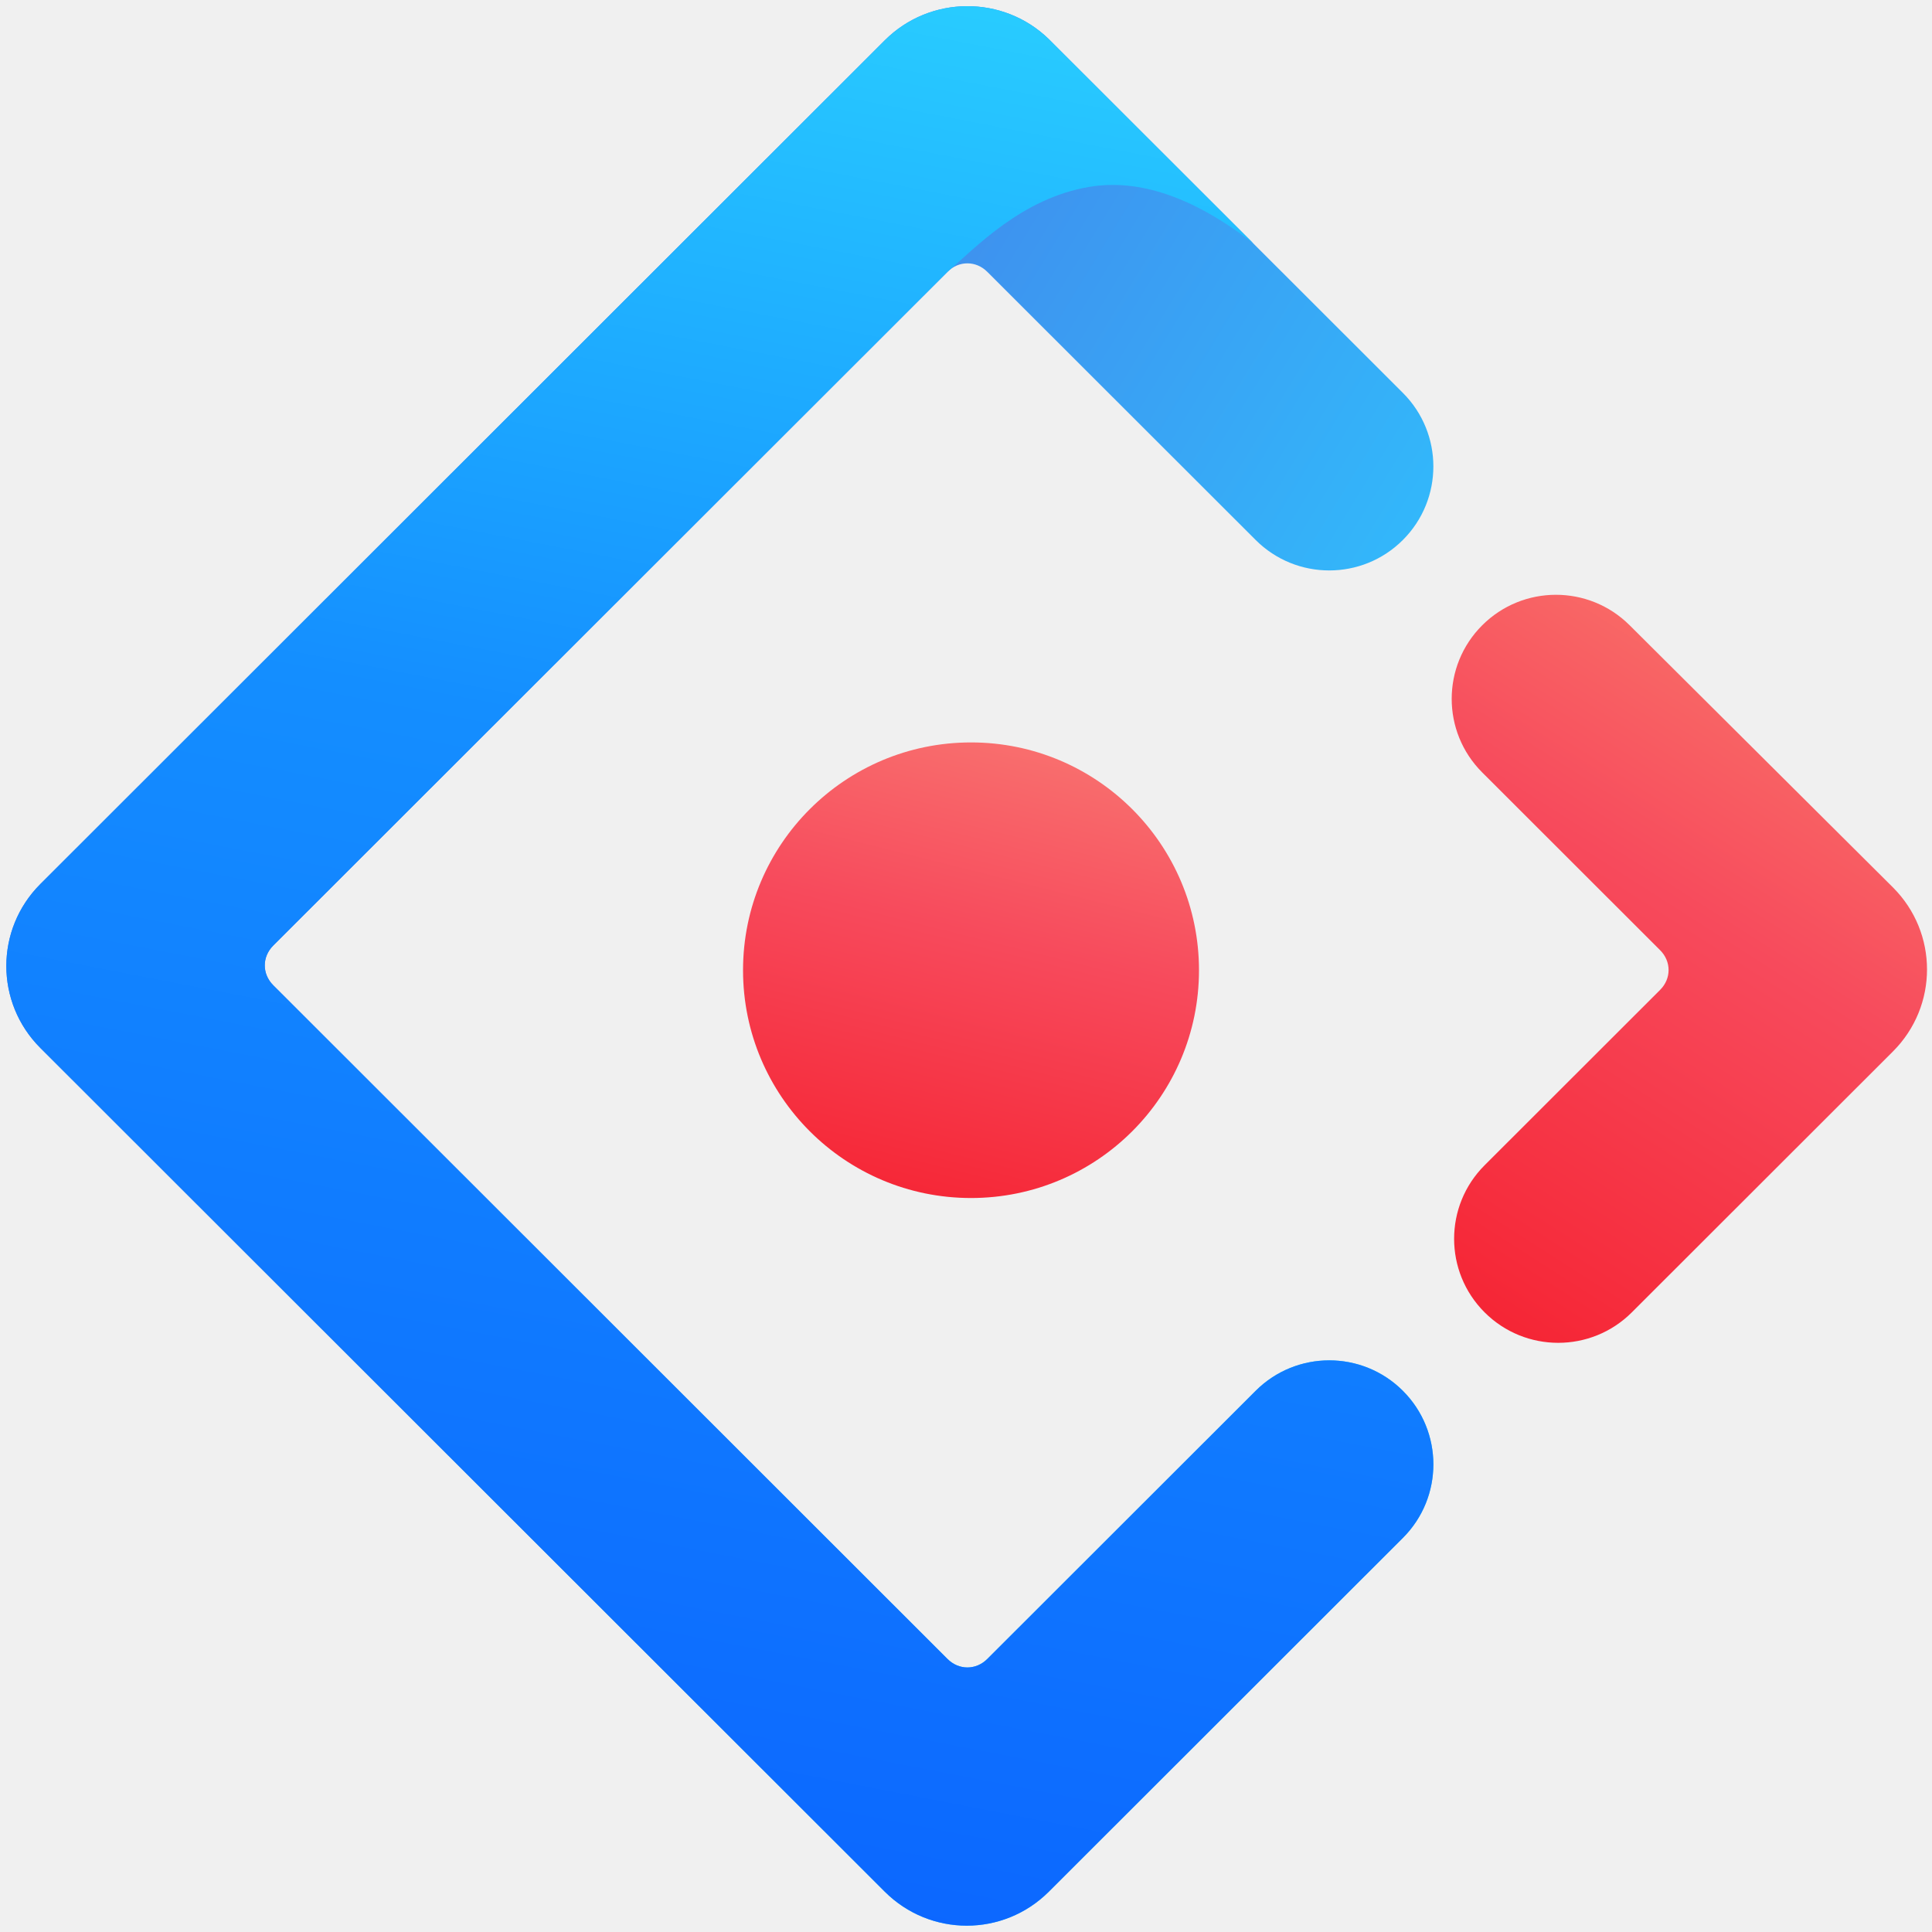
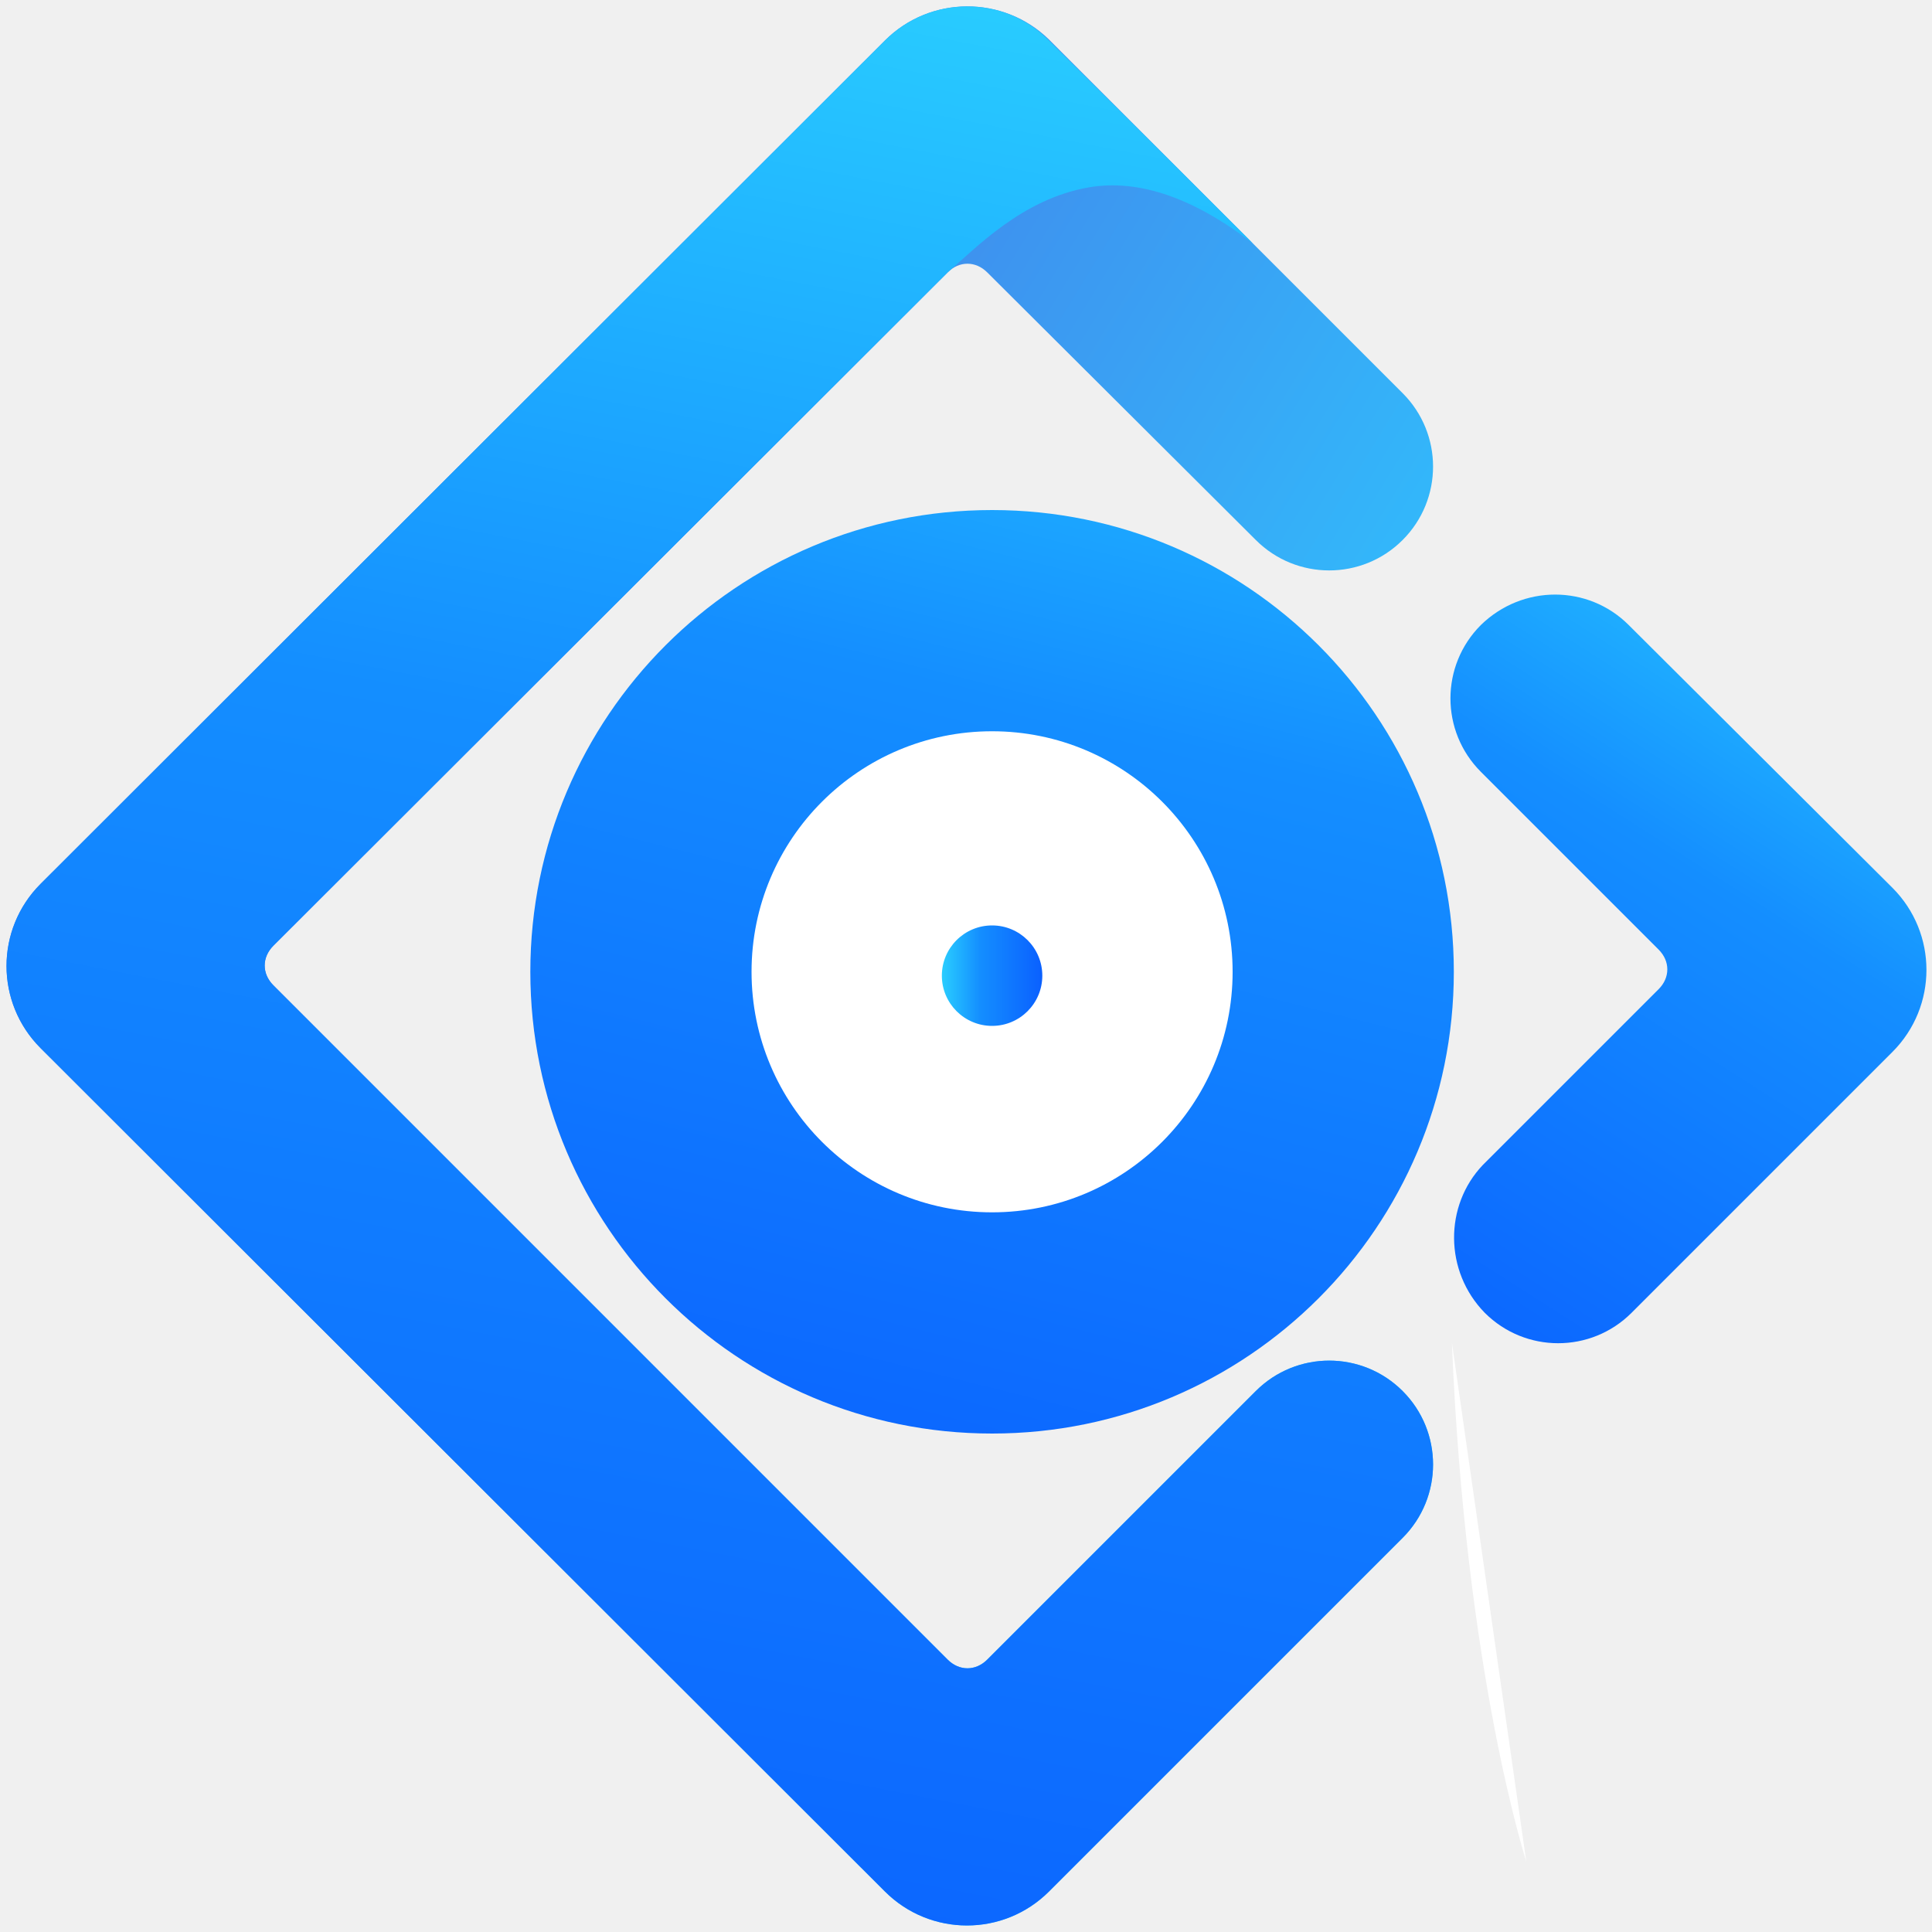
- <svg xmlns="http://www.w3.org/2000/svg" width="200px" height="200px" viewBox="0 0 200 200" version="1.1">
-   <defs>
-     <linearGradient x1="62.102%" y1="0%" x2="108.197%" y2="37.864%" id="linearGradient-1">
-       <stop stop-color="#4285EB" offset="0%" />
-       <stop stop-color="#2EC7FF" offset="100%" />
-     </linearGradient>
-     <linearGradient x1="69.644%" y1="0%" x2="54.043%" y2="108.457%" id="linearGradient-2">
-       <stop stop-color="#29CDFF" offset="0%" />
-       <stop stop-color="#148EFF" offset="37.86%" />
-       <stop stop-color="#0A60FF" offset="100%" />
-     </linearGradient>
-     <linearGradient x1="69.691%" y1="-12.974%" x2="16.723%" y2="117.391%" id="linearGradient-3">
-       <stop stop-color="#FA816E" offset="0%" />
-       <stop stop-color="#F74A5C" offset="41.473%" />
-       <stop stop-color="#F51D2C" offset="100%" />
-     </linearGradient>
-     <linearGradient x1="68.128%" y1="-35.691%" x2="30.44%" y2="114.943%" id="linearGradient-4">
-       <stop stop-color="#FA8E7D" offset="0%" />
-       <stop stop-color="#F74A5C" offset="51.264%" />
-       <stop stop-color="#F51D2C" offset="100%" />
-     </linearGradient>
-   </defs>
-   <g id="Page-1" stroke="none" stroke-width="1" fill="none" fill-rule="evenodd">
+ <svg xmlns="http://www.w3.org/2000/svg" version="1.1" id="图层_1" x="0px" y="0px" viewBox="76 -76 200 200" style="enable-background:new 76 -76 200 200;" xml:space="preserve">
+   <style type="text/css">
+ 	.st0{fill:url(#Shape_3_);}
+ 	.st1{fill:url(#Shape_4_);}
+ 	.st2{fill:url(#Shape_5_);}
+ 	.st3{fill:url(#Combined-Shape_3_);}
+ 	.st4{fill:#FFFFFF;}
+ 	.st5{fill:url(#Combined-Shape_4_);}
+ </style>
+   <g id="Page-1">
    <g id="logo" transform="translate(-20, -20)">
      <g id="Group-28-Copy-5" transform="translate(20, 20)">
        <g id="Group-27-Copy-3">
-           <g id="Group-25" fill-rule="nonzero">
-             <g id="2">
-               <path d="M91.588,4.177 L4.18,91.513 C-0.519,96.208 -0.519,103.792 4.18,108.487 L91.588,195.823 C96.287,200.519 103.877,200.519 108.577,195.823 L145.225,159.205 C149.434,155 149.434,148.182 145.225,143.977 C141.017,139.772 134.194,139.772 129.985,143.977 L102.202,171.737 C101.032,172.906 99.257,172.906 98.088,171.737 L28.286,101.993 C27.116,100.824 27.116,99.051 28.286,97.882 L98.088,28.138 C99.257,26.969 101.032,26.969 102.202,28.138 L129.985,55.898 C134.194,60.103 141.017,60.103 145.225,55.898 C149.434,51.693 149.434,44.876 145.225,40.671 L108.581,4.056 C103.862,-0.538 96.269,-0.501 91.588,4.177 Z" id="Shape" fill="url(#linearGradient-1)" />
-               <path d="M91.588,4.177 L4.18,91.513 C-0.519,96.208 -0.519,103.792 4.18,108.487 L91.588,195.823 C96.287,200.519 103.877,200.519 108.577,195.823 L145.225,159.205 C149.434,155 149.434,148.182 145.225,143.977 C141.017,139.772 134.194,139.772 129.985,143.977 L102.202,171.737 C101.032,172.906 99.257,172.906 98.088,171.737 L28.286,101.993 C27.116,100.824 27.116,99.051 28.286,97.882 L98.088,28.138 C101,25.627 105.752,20.542 112.73,19.352 C117.916,18.469 123.585,20.414 129.739,25.189 C125.625,21.078 118.572,14.034 108.581,4.056 C103.862,-0.538 96.269,-0.501 91.588,4.177 Z" id="Shape" fill="url(#linearGradient-2)" />
+           <g id="Group-25">
+             <g id="_x32_">
+               <linearGradient id="Shape_3_" gradientUnits="userSpaceOnUse" x1="151.876" y1="48.102" x2="152.337" y2="47.723" gradientTransform="matrix(147.7263 0 0 -198.7057 -22301.74 9538.515)">
+                 <stop offset="0" style="stop-color:#4285EB" />
+                 <stop offset="1" style="stop-color:#2EC7FF" />
+               </linearGradient>
+               <path id="Shape" class="st0" d="M167.6-71.8L80.2,15.5c-4.7,4.7-4.7,12.3,0,17l87.4,87.3c4.7,4.7,12.3,4.7,17,0l36.6-36.6        c4.2-4.2,4.2-11,0-15.2c-4.2-4.2-11-4.2-15.2,0l-27.8,27.8c-1.2,1.2-2.9,1.2-4.1,0L104.3,26c-1.2-1.2-1.2-2.9,0-4.1l69.8-69.7        c1.2-1.2,2.9-1.2,4.1,0L206-20.1c4.2,4.2,11,4.2,15.2,0c4.2-4.2,4.2-11,0-15.2l-36.6-36.6C179.9-76.5,172.3-76.5,167.6-71.8z" />
+               <linearGradient id="Shape_4_" gradientUnits="userSpaceOnUse" x1="152.078" y1="48.397" x2="151.922" y2="47.313" gradientTransform="matrix(147.7263 0 0 -198.7057 -22301.74 9538.515)">
+                 <stop offset="0" style="stop-color:#29CDFF" />
+                 <stop offset="0.379" style="stop-color:#148EFF" />
+                 <stop offset="1" style="stop-color:#0A60FF" />
+               </linearGradient>
+               <path id="Shape_1_" class="st1" d="M167.6-71.8L80.2,15.5c-4.7,4.7-4.7,12.3,0,17l87.4,87.3c4.7,4.7,12.3,4.7,17,0l36.6-36.6        c4.2-4.2,4.2-11,0-15.2c-4.2-4.2-11-4.2-15.2,0l-27.8,27.8c-1.2,1.2-2.9,1.2-4.1,0L104.3,26c-1.2-1.2-1.2-2.9,0-4.1l69.8-69.7        c2.9-2.5,7.7-7.6,14.6-8.8c5.2-0.9,10.9,1.1,17,5.8c-4.1-4.1-11.2-11.2-21.2-21.1C179.9-76.5,172.3-76.5,167.6-71.8z" />
            </g>
-             <path d="M153.686,135.855 C157.894,140.06 164.717,140.06 168.926,135.855 L195.96,108.843 C200.659,104.147 200.659,96.564 195.961,91.869 L168.691,64.718 C164.472,60.518 157.647,60.524 153.436,64.732 C149.227,68.937 149.227,75.754 153.436,79.959 L171.854,98.362 C173.024,99.531 173.024,101.305 171.854,102.473 L153.686,120.627 C149.477,124.832 149.477,131.65 153.686,135.855 Z" id="Shape" fill="url(#linearGradient-3)" />
+             <linearGradient id="Shape_5_" gradientUnits="userSpaceOnUse" x1="151.141" y1="49.116" x2="150.611" y2="47.812" gradientTransform="matrix(49.2049 0 0 -77.4363 -7176.867 3778.514)">
+               <stop offset="0" style="stop-color:#29CDFF" />
+               <stop offset="0.379" style="stop-color:#148EFF" />
+               <stop offset="1" style="stop-color:#0A60FF" />
+             </linearGradient>
+             <path id="Shape_2_" class="st2" d="M229.7,59.9c4.2,4.2,11,4.2,15.2,0l27-27c4.7-4.7,4.7-12.3,0-17l-27.3-27.2       c-4.2-4.2-11-4.2-15.3,0c-4.2,4.2-4.2,11,0,15.2l18.4,18.4c1.2,1.2,1.2,2.9,0,4.1l-18.2,18.2C225.5,48.8,225.5,55.6,229.7,59.9       z" />
          </g>
-           <ellipse id="Combined-Shape" fill="url(#linearGradient-4)" cx="100.519" cy="100.437" rx="23.6" ry="23.581" />
+           <linearGradient id="Combined-Shape_3_" gradientUnits="userSpaceOnUse" x1="151.367" y1="50.828" x2="150.603" y2="47.776" gradientTransform="matrix(47.2004 0 0 -47.1616 -6945.54 2340.611)">
+             <stop offset="0" style="stop-color:#29CDFF" />
+             <stop offset="0.379" style="stop-color:#148EFF" />
+             <stop offset="1" style="stop-color:#0A60FF" />
+           </linearGradient>
+           <ellipse id="Combined-Shape" class="st3" cx="178.7" cy="24.6" rx="47.8" ry="47.8" />
        </g>
      </g>
    </g>
  </g>
+   <ellipse id="Combined-Shape_1_" class="st4" cx="178.7" cy="24.6" rx="24.9" ry="24.9" />
+   <path class="st4" d="M226.3,63c1.4,34.3,7.7,53.7,7.7,53.7" />
+   <linearGradient id="Combined-Shape_4_" gradientUnits="userSpaceOnUse" x1="173.519" y1="24.992" x2="183.931" y2="24.992">
+     <stop offset="0" style="stop-color:#29CDFF" />
+     <stop offset="0.379" style="stop-color:#148EFF" />
+     <stop offset="1" style="stop-color:#0A60FF" />
+   </linearGradient>
+   <ellipse id="Combined-Shape_2_" class="st5" cx="178.7" cy="25" rx="5.2" ry="5.2" />
</svg>
